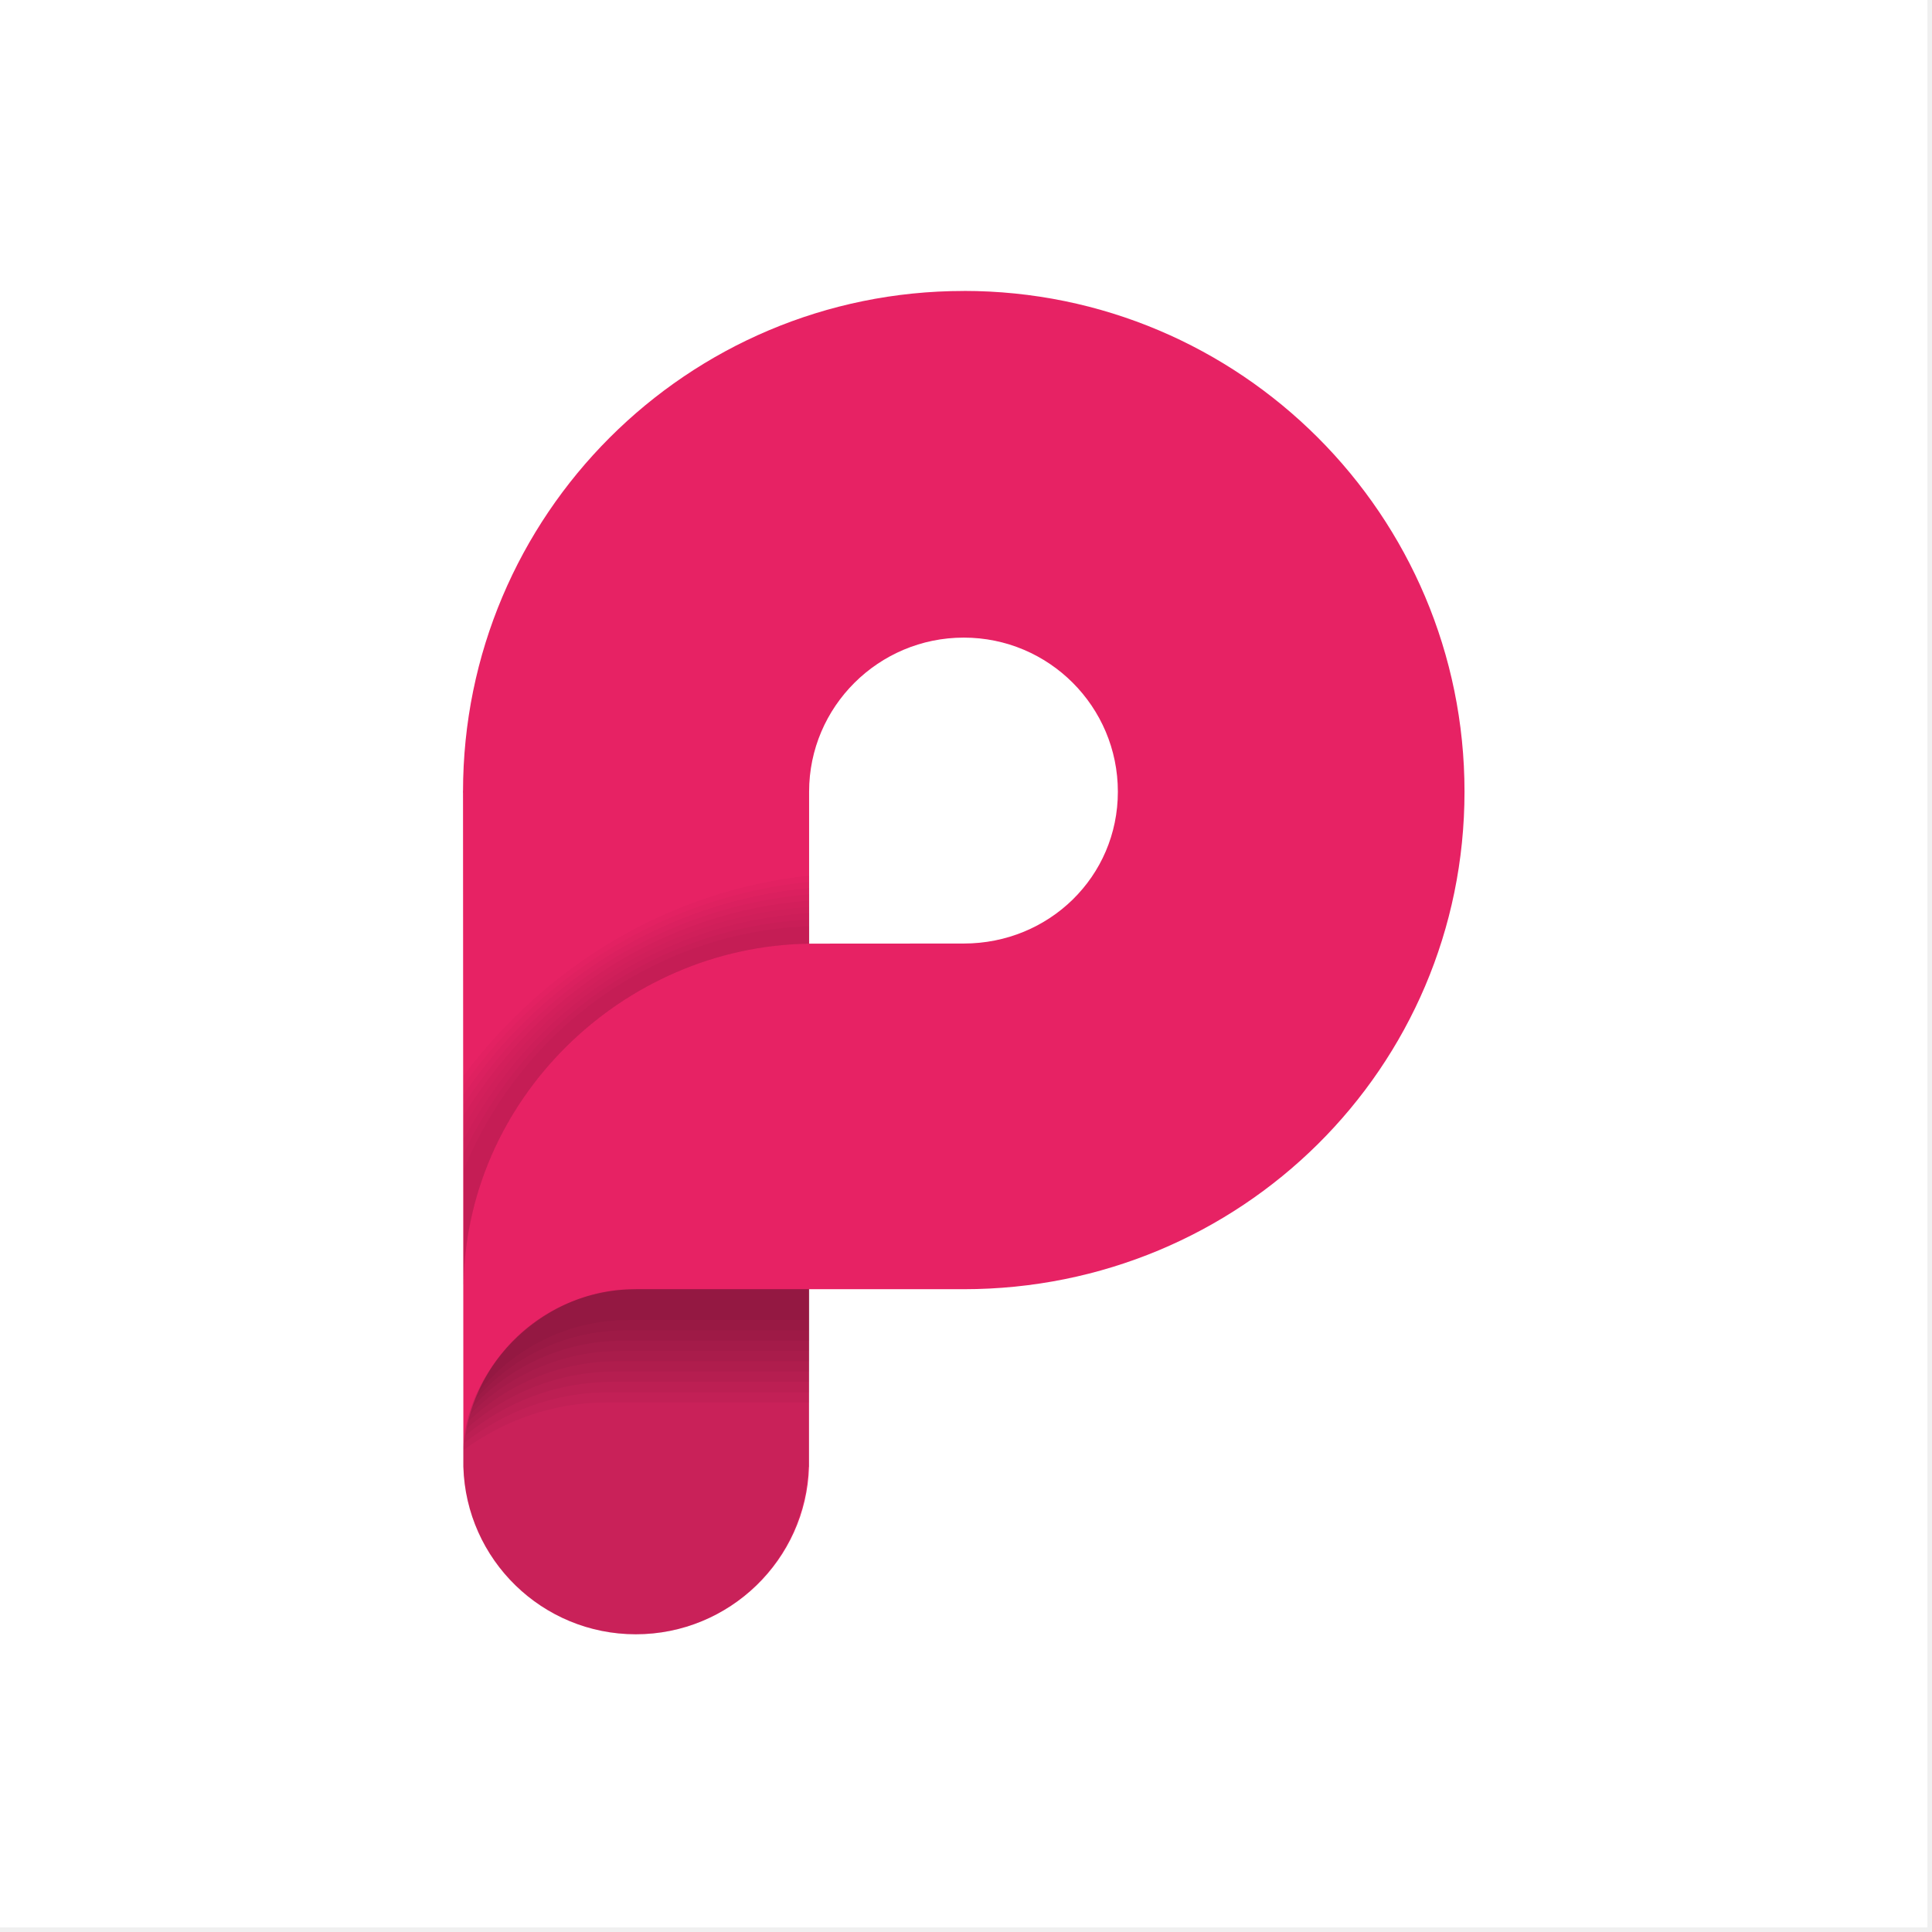
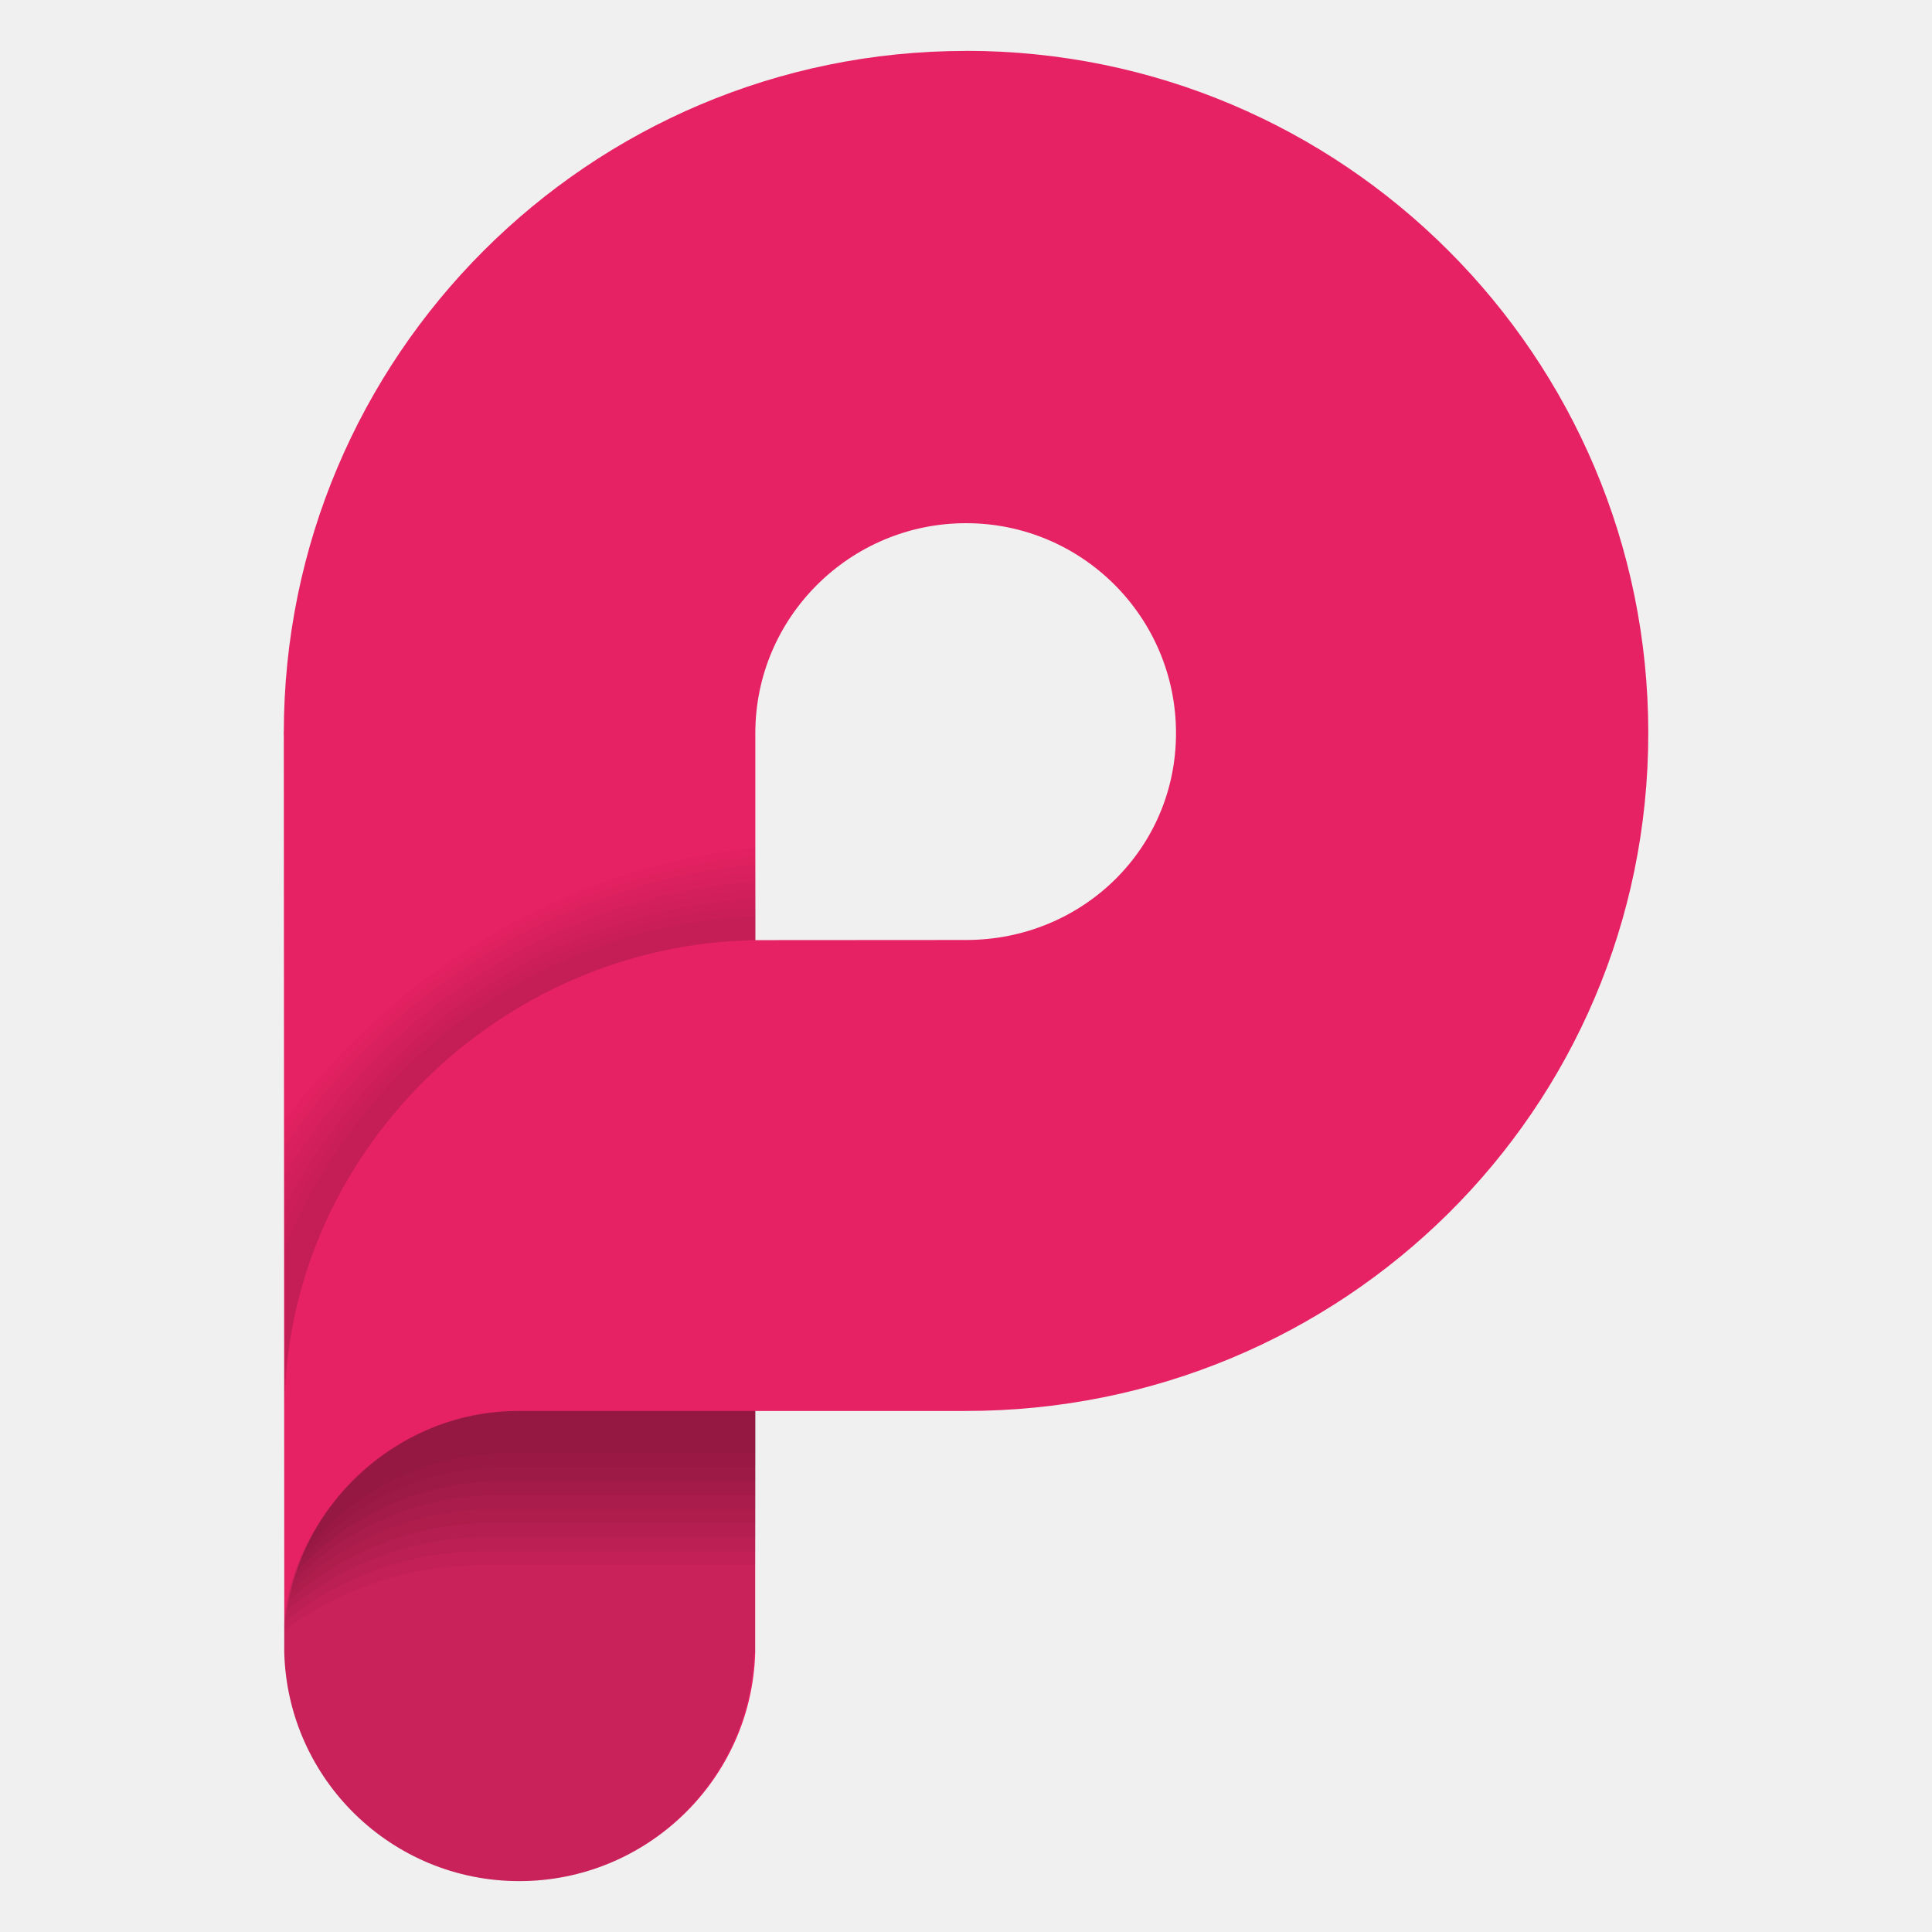
- <svg xmlns="http://www.w3.org/2000/svg" fill="none" height="380" viewBox="0 0 380 380" width="380">
-   <clipPath id="a">
-     <path d="m0 0h379.1v379.1h-379.1z" />
-   </clipPath>
-   <g clip-path="url(#a)">
-     <path d="m379.1 0h-379.1v379.1h379.1z" fill="#fff" />
-     <path d="m189.56 57.23c-54.4 0-98.49 44.1-98.49 98.49-.03-1.06 0 1.06 0 0l.07 132.78c.53 18.28 15.51 32.94 33.92 32.94s33.53-14.66 34.06-32.94v-34.93h30.43c54.4 0 98.5-43.46 98.5-97.86s-44.1-98.49-98.49-98.49zm-30.42 128.35v-29.86c0-16.74 13.68-30.31 30.42-30.31s30.31 13.57 30.31 30.31-13.57 29.86-30.31 29.86l-30.44.02z" fill="#e72264" />
-     <path d="m124.24 253.58h34.86v34.93h-.16c-.53 18.28-15.5 32.94-33.9 32.94s-33.38-14.66-33.91-32.94h-.01v-.44c0-.18-.01-.37-.01-.55s.01-.36.01-.54v-2.46c1.04-16.35 16.48-30.93 33.11-30.93z" fill="#1d1d1b" opacity=".15" />
-     <g fill="#000" opacity=".75">
-       <g opacity=".05">
-         <path d="m91.17 211.57v42c0-37 31.09-67.45 67.99-67.96v-13.39c-27.44 2.89-51.72 17.65-67.99 39.36z" opacity=".5" />
-         <path d="m91.22 285.17c8.01-5.88 17.73-9.34 28.23-9.34h39.72v-22.26h-34.03c-17.98 0-32.67 13.95-33.92 31.6z" />
-       </g>
-       <g opacity=".05">
-         <path d="m159.17 185.61v-12.17c-27.66 2.71-52.07 17.8-67.99 39.96v40.17c0-37 31.09-67.45 67.99-67.96z" opacity=".5" />
-         <path d="m125.14 253.57c-17.49 0-31.88 13.2-33.79 30.19 8-6.25 17.89-9.95 28.62-9.95h39.2v-20.24z" />
-       </g>
-       <g opacity=".05">
-         <path d="m159.17 185.61v-10.94c-27.91 2.53-52.47 17.99-67.99 40.64v38.26c0-37 31.09-67.45 67.99-67.96z" opacity=".5" />
-         <path d="m125.14 253.57c-17 0-31.07 12.47-33.6 28.76 7.96-6.6 18.01-10.55 28.95-10.55h38.68v-18.21z" />
-       </g>
-       <g opacity=".05">
-         <path d="m159.17 185.61v-9.71c-28.2 2.33-52.93 18.21-67.99 41.42v36.26c0-37 31.09-67.45 67.99-67.96z" opacity=".5" />
-         <path d="m125.14 253.57c-16.51 0-30.27 11.77-33.36 27.37 7.89-6.97 18.08-11.18 29.22-11.18h38.16v-16.19h-34.03z" />
-       </g>
-       <g opacity=".05">
-         <path d="m159.17 185.61v-8.47c-28.53 2.12-53.45 18.49-67.99 42.31v34.13c0-37 31.09-67.45 67.99-67.96z" opacity=".5" />
-         <path d="m125.14 253.57c-16.02 0-29.43 11.07-33.05 25.97 7.79-7.33 18.1-11.81 29.43-11.81h37.65v-14.17h-34.03z" />
-       </g>
-       <g opacity=".05">
-         <path d="m159.17 185.61v-7.23c-28.9 1.89-54.06 18.83-67.99 43.33v31.86c0-37 31.09-67.45 67.99-67.96z" opacity=".5" />
-         <path d="m125.14 253.57c-15.51 0-28.58 10.38-32.67 24.57 7.65-7.69 18.07-12.43 29.57-12.43h37.13v-12.14z" />
-       </g>
-       <g opacity=".05">
-         <path d="m159.17 185.61v-5.98c-29.35 1.65-54.79 19.26-67.99 44.56v29.38c0-37 31.09-67.45 67.99-67.96z" opacity=".5" />
-         <path d="m125.14 253.57c-14.99 0-27.7 9.7-32.23 23.17 7.48-8.04 17.99-13.05 29.65-13.05h36.61v-10.12z" />
-       </g>
-       <g opacity=".05">
-         <path d="m159.17 185.61v-4.72c-29.89 1.38-55.68 19.82-67.99 46.05v26.63c0-37 31.09-67.45 67.99-67.96z" opacity=".5" />
-         <path d="m125.14 253.57c-14.48 0-26.83 9.05-31.74 21.8 7.27-8.4 17.86-13.7 29.67-13.7h36.09v-8.1h-34.03z" />
-       </g>
-       <g opacity=".05">
-         <path d="m159.17 185.61v-3.44c-30.57 1.1-56.8 20.58-67.99 47.96v23.44c0-37 31.09-67.45 67.99-67.96z" opacity=".5" />
-         <path d="m125.14 253.57c-13.95 0-25.93 8.41-31.18 20.43 7.01-8.76 17.67-14.35 29.62-14.35h35.58v-6.07h-34.03z" />
+ <svg xmlns="http://www.w3.org/2000/svg" width="100%" height="100%" viewBox="0 0 380 380" version="1.1" xml:space="preserve" style="fill-rule:evenodd;clip-rule:evenodd;stroke-linejoin:round;stroke-miterlimit:2;">
+   <g transform="matrix(1.438142,0,0,1.438142,-75.14925,-72.29078)">
+     <g transform="matrix(0.947368,0,0,0.947368,4.792456,3.011589)">
+       <path d="M189.56,57.23C135.16,57.23 91.07,101.33 91.07,155.72C91.04,154.66 91.07,156.78 91.07,155.72L91.14,288.5C91.67,306.78 106.65,321.44 125.06,321.44C143.47,321.44 158.59,306.78 159.12,288.5L159.12,253.57L189.55,253.57C243.95,253.57 288.05,210.11 288.05,155.71C288.05,101.31 243.95,57.22 189.56,57.22L189.56,57.23ZM159.14,185.58L159.14,155.72C159.14,138.98 172.82,125.41 189.56,125.41C206.3,125.41 219.87,138.98 219.87,155.72C219.87,172.46 206.3,185.58 189.56,185.58L159.12,185.6L159.14,185.58Z" style="fill:rgb(231,34,100);fill-rule:nonzero;" />
+     </g>
+     <g transform="matrix(0.947368,0,0,0.947368,4.792456,3.011589)">
+       <path d="M124.24,253.58L159.1,253.58L159.1,288.51L158.94,288.51C158.41,306.79 143.44,321.45 125.04,321.45C106.64,321.45 91.66,306.79 91.13,288.51L91.12,288.51L91.12,288.07C91.12,287.89 91.11,287.7 91.11,287.52C91.11,287.34 91.12,287.16 91.12,286.98L91.12,284.52C92.16,268.17 107.6,253.59 124.23,253.59L124.24,253.58Z" style="fill:rgb(29,29,27);fill-opacity:0.15;fill-rule:nonzero;" />
+     </g>
+     <g transform="matrix(0.947368,0,0,0.947368,4.792456,3.011589)">
+       <g opacity="0.75">
+         <g opacity="0.05">
+           <path d="M91.17,211.57L91.17,253.57C91.17,216.57 122.26,186.12 159.16,185.61L159.16,172.22C131.72,175.11 107.44,189.87 91.17,211.58L91.17,211.57Z" style="fill-opacity:0.5;fill-rule:nonzero;" />
+           <path d="M91.22,285.17C99.23,279.29 108.95,275.83 119.45,275.83L159.17,275.83L159.17,253.57L125.14,253.57C107.16,253.57 92.47,267.52 91.22,285.17Z" style="fill-rule:nonzero;" />
+         </g>
+         <g opacity="0.05">
+           <path d="M159.17,185.61L159.17,173.44C131.51,176.15 107.1,191.24 91.18,213.4L91.18,253.57C91.18,216.57 122.27,186.12 159.17,185.61Z" style="fill-opacity:0.5;fill-rule:nonzero;" />
+           <path d="M125.14,253.57C107.65,253.57 93.26,266.77 91.35,283.76C99.35,277.51 109.24,273.81 119.97,273.81L159.17,273.81L159.17,253.57L125.14,253.57Z" style="fill-rule:nonzero;" />
+         </g>
+         <g opacity="0.05">
+           <path d="M159.17,185.61L159.17,174.67C131.26,177.2 106.7,192.66 91.18,215.31L91.18,253.57C91.18,216.57 122.27,186.12 159.17,185.61Z" style="fill-opacity:0.5;fill-rule:nonzero;" />
+           <path d="M125.14,253.57C108.14,253.57 94.07,266.04 91.54,282.33C99.5,275.73 109.55,271.78 120.49,271.78L159.17,271.78L159.17,253.57L125.14,253.57Z" style="fill-rule:nonzero;" />
+         </g>
+         <g opacity="0.05">
+           <path d="M159.17,185.62L159.17,175.9C130.97,178.23 106.24,194.11 91.18,217.32L91.18,253.58C91.18,216.58 122.27,186.13 159.17,185.62Z" style="fill-opacity:0.5;fill-rule:nonzero;" />
+           <path d="M125.14,253.57C108.63,253.57 94.87,265.34 91.78,280.94C99.67,273.97 109.86,269.76 121,269.76L159.16,269.76L159.16,253.57L125.13,253.57L125.14,253.57Z" style="fill-rule:nonzero;" />
+         </g>
+         <g opacity="0.05">
+           <path d="M159.17,185.62L159.17,177.14C130.64,179.26 105.72,195.63 91.18,219.45L91.18,253.58C91.18,216.58 122.27,186.13 159.17,185.62Z" style="fill-opacity:0.5;fill-rule:nonzero;" />
+           <path d="M125.14,253.57C109.12,253.57 95.71,264.64 92.09,279.54C99.88,272.21 110.19,267.73 121.52,267.73L159.17,267.73L159.17,253.56L125.14,253.56L125.14,253.57Z" style="fill-rule:nonzero;" />
+         </g>
+         <g opacity="0.05">
+           <path d="M159.17,185.61L159.17,178.38C130.27,180.27 105.11,197.21 91.18,221.71L91.18,253.57C91.18,216.57 122.27,186.12 159.17,185.61Z" style="fill-opacity:0.5;fill-rule:nonzero;" />
+           <path d="M125.14,253.57C109.63,253.57 96.56,263.95 92.47,278.14C100.12,270.45 110.54,265.71 122.04,265.71L159.17,265.71L159.17,253.57L125.14,253.57Z" style="fill-rule:nonzero;" />
+         </g>
+         <g opacity="0.05">
+           <path d="M159.17,185.61L159.17,179.63C129.82,181.28 104.38,198.89 91.18,224.19L91.18,253.57C91.18,216.57 122.27,186.12 159.17,185.61Z" style="fill-opacity:0.5;fill-rule:nonzero;" />
+           <path d="M125.14,253.57C110.15,253.57 97.44,263.27 92.91,276.74C100.39,268.7 110.9,263.69 122.56,263.69L159.17,263.69L159.17,253.57L125.14,253.57Z" style="fill-rule:nonzero;" />
+         </g>
+         <g opacity="0.05">
+           <path d="M159.17,185.61L159.17,180.89C129.28,182.27 103.49,200.71 91.18,226.94L91.18,253.57C91.18,216.57 122.27,186.12 159.17,185.61Z" style="fill-opacity:0.5;fill-rule:nonzero;" />
+           <path d="M125.14,253.57C110.66,253.57 98.31,262.62 93.4,275.37C100.67,266.97 111.26,261.67 123.07,261.67L159.16,261.67L159.16,253.57L125.13,253.57L125.14,253.57Z" style="fill-rule:nonzero;" />
+         </g>
+         <g opacity="0.05">
+           <path d="M159.17,185.61L159.17,182.17C128.6,183.27 102.37,202.75 91.18,230.13L91.18,253.57C91.18,216.57 122.27,186.12 159.17,185.61Z" style="fill-opacity:0.5;fill-rule:nonzero;" />
+           <path d="M125.14,253.57C111.19,253.57 99.21,261.98 93.96,274C100.97,265.24 111.63,259.65 123.58,259.65L159.16,259.65L159.16,253.58L125.13,253.58L125.14,253.57Z" style="fill-rule:nonzero;" />
+         </g>
      </g>
    </g>
  </g>
</svg>
